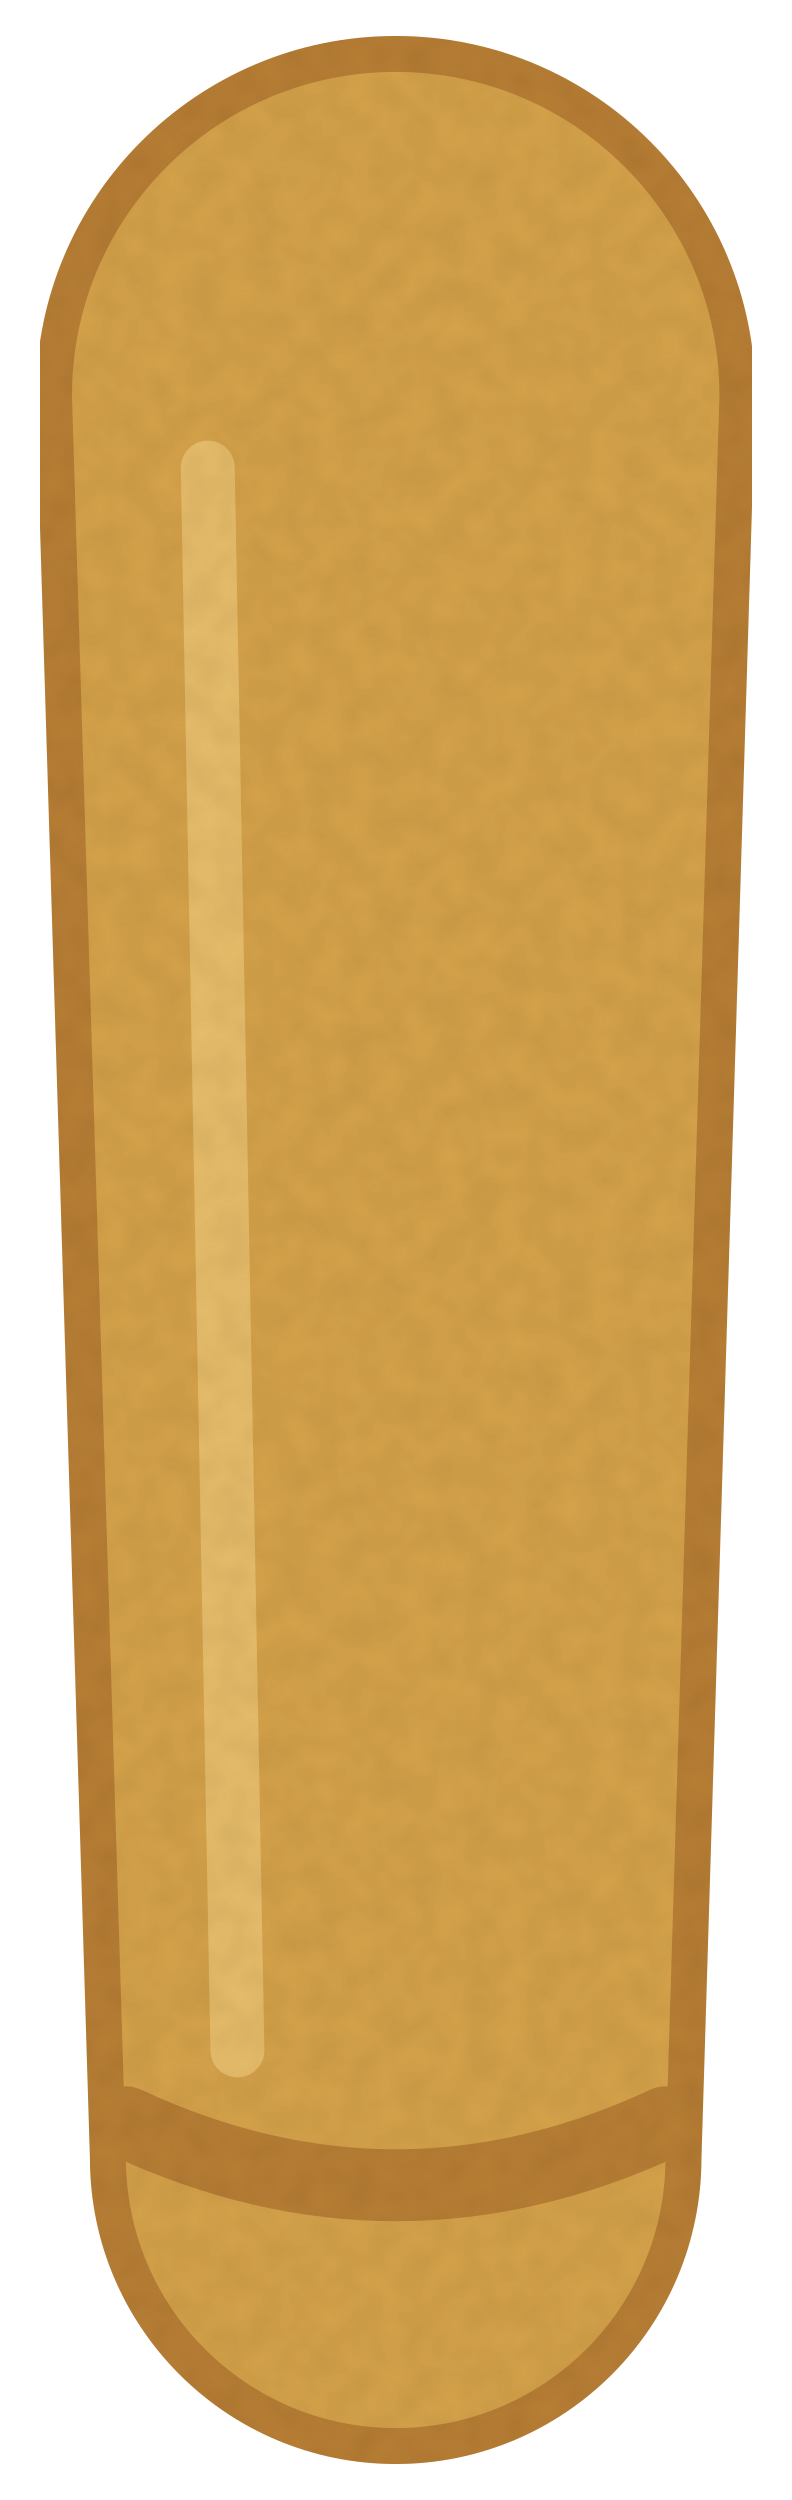
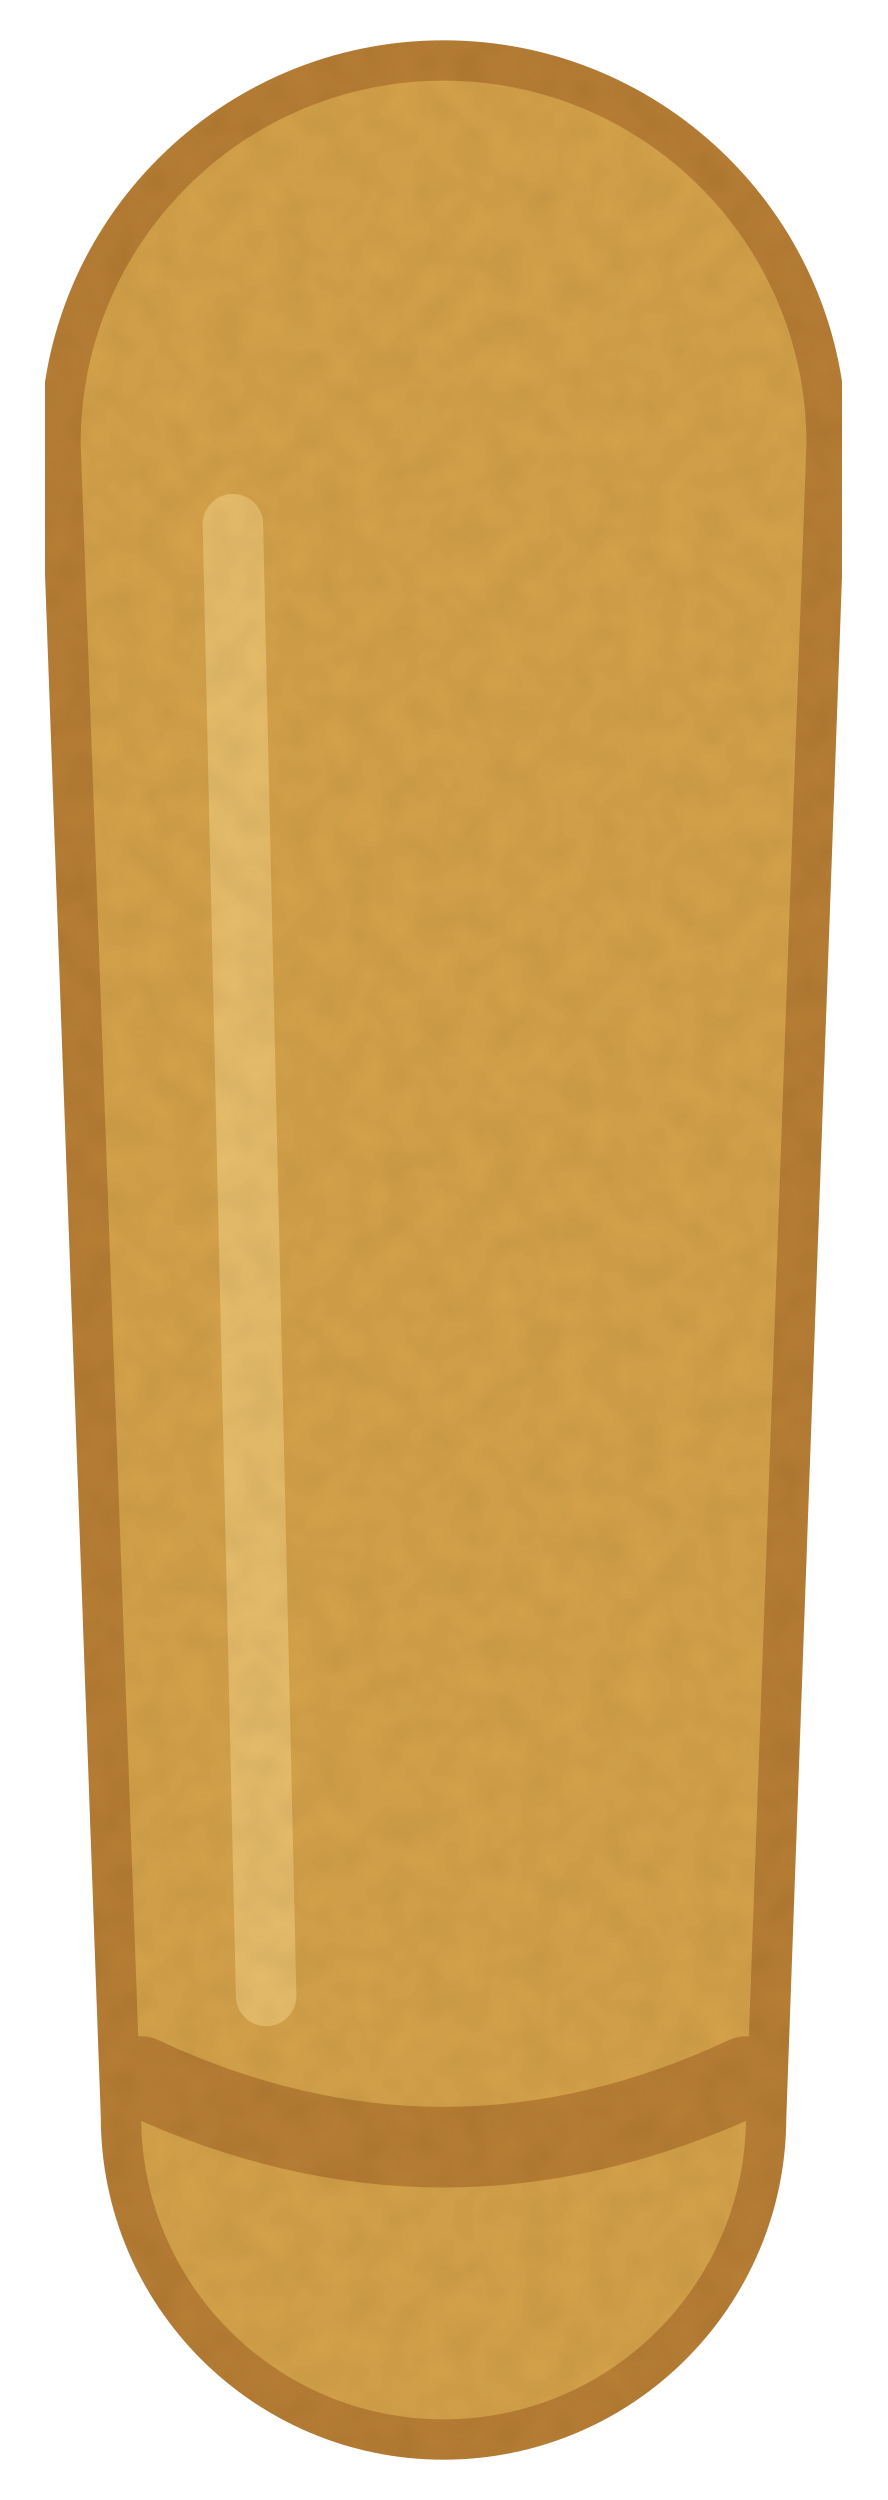
- <svg xmlns="http://www.w3.org/2000/svg" width="44" height="139" viewBox="0 0 44 139">
+ <svg xmlns="http://www.w3.org/2000/svg" width="44" height="124" viewBox="0 0 44 124">
  <defs>
    <filter id="paper" x="-2%" y="-2%" width="104%" height="104%" color-interpolation-filters="sRGB">
      <feTurbulence type="fractalNoise" baseFrequency=".58" numOctaves="2" seed="31" result="noise" />
      <feColorMatrix in="noise" type="matrix" values="0 0 0 0 .22 0 0 0 0 .18 0 0 0 0 .12 0 0 0 .13 0" />
      <feComposite in2="SourceAlpha" operator="in" result="grain" />
      <feBlend in="SourceGraphic" in2="grain" mode="soft-light" />
    </filter>
  </defs>
  <g filter="url(#paper)">
-     <path d="M3.0 22A19 19 0 0 1 41.0 22L38.0 120A16 16 0 0 1 6.0 120Z" fill="#d5a34b" stroke="#b87f35" stroke-width="2" stroke-linejoin="round" />
-     <path d="M11.55 26L13.2 114" fill="none" stroke="#e6bd6b" stroke-width="3" stroke-linecap="round" />
-     <path d="M7.0 118Q22.0 125 37.0 118" fill="none" stroke="#b87f35" stroke-width="4" stroke-linecap="round" />
+     <path d="M3.0 22A19 19 0 0 1 41.0 22L38.0 105A16 16 0 0 1 6.0 105Z" fill="#d5a34b" stroke="#b87f35" stroke-width="2" stroke-linejoin="round" />
+     <path d="M11.55 26L13.2 99" fill="none" stroke="#e6bd6b" stroke-width="3" stroke-linecap="round" />
+     <path d="M7.0 103Q22.0 110 37.0 103" fill="none" stroke="#b87f35" stroke-width="4" stroke-linecap="round" />
  </g>
</svg>
